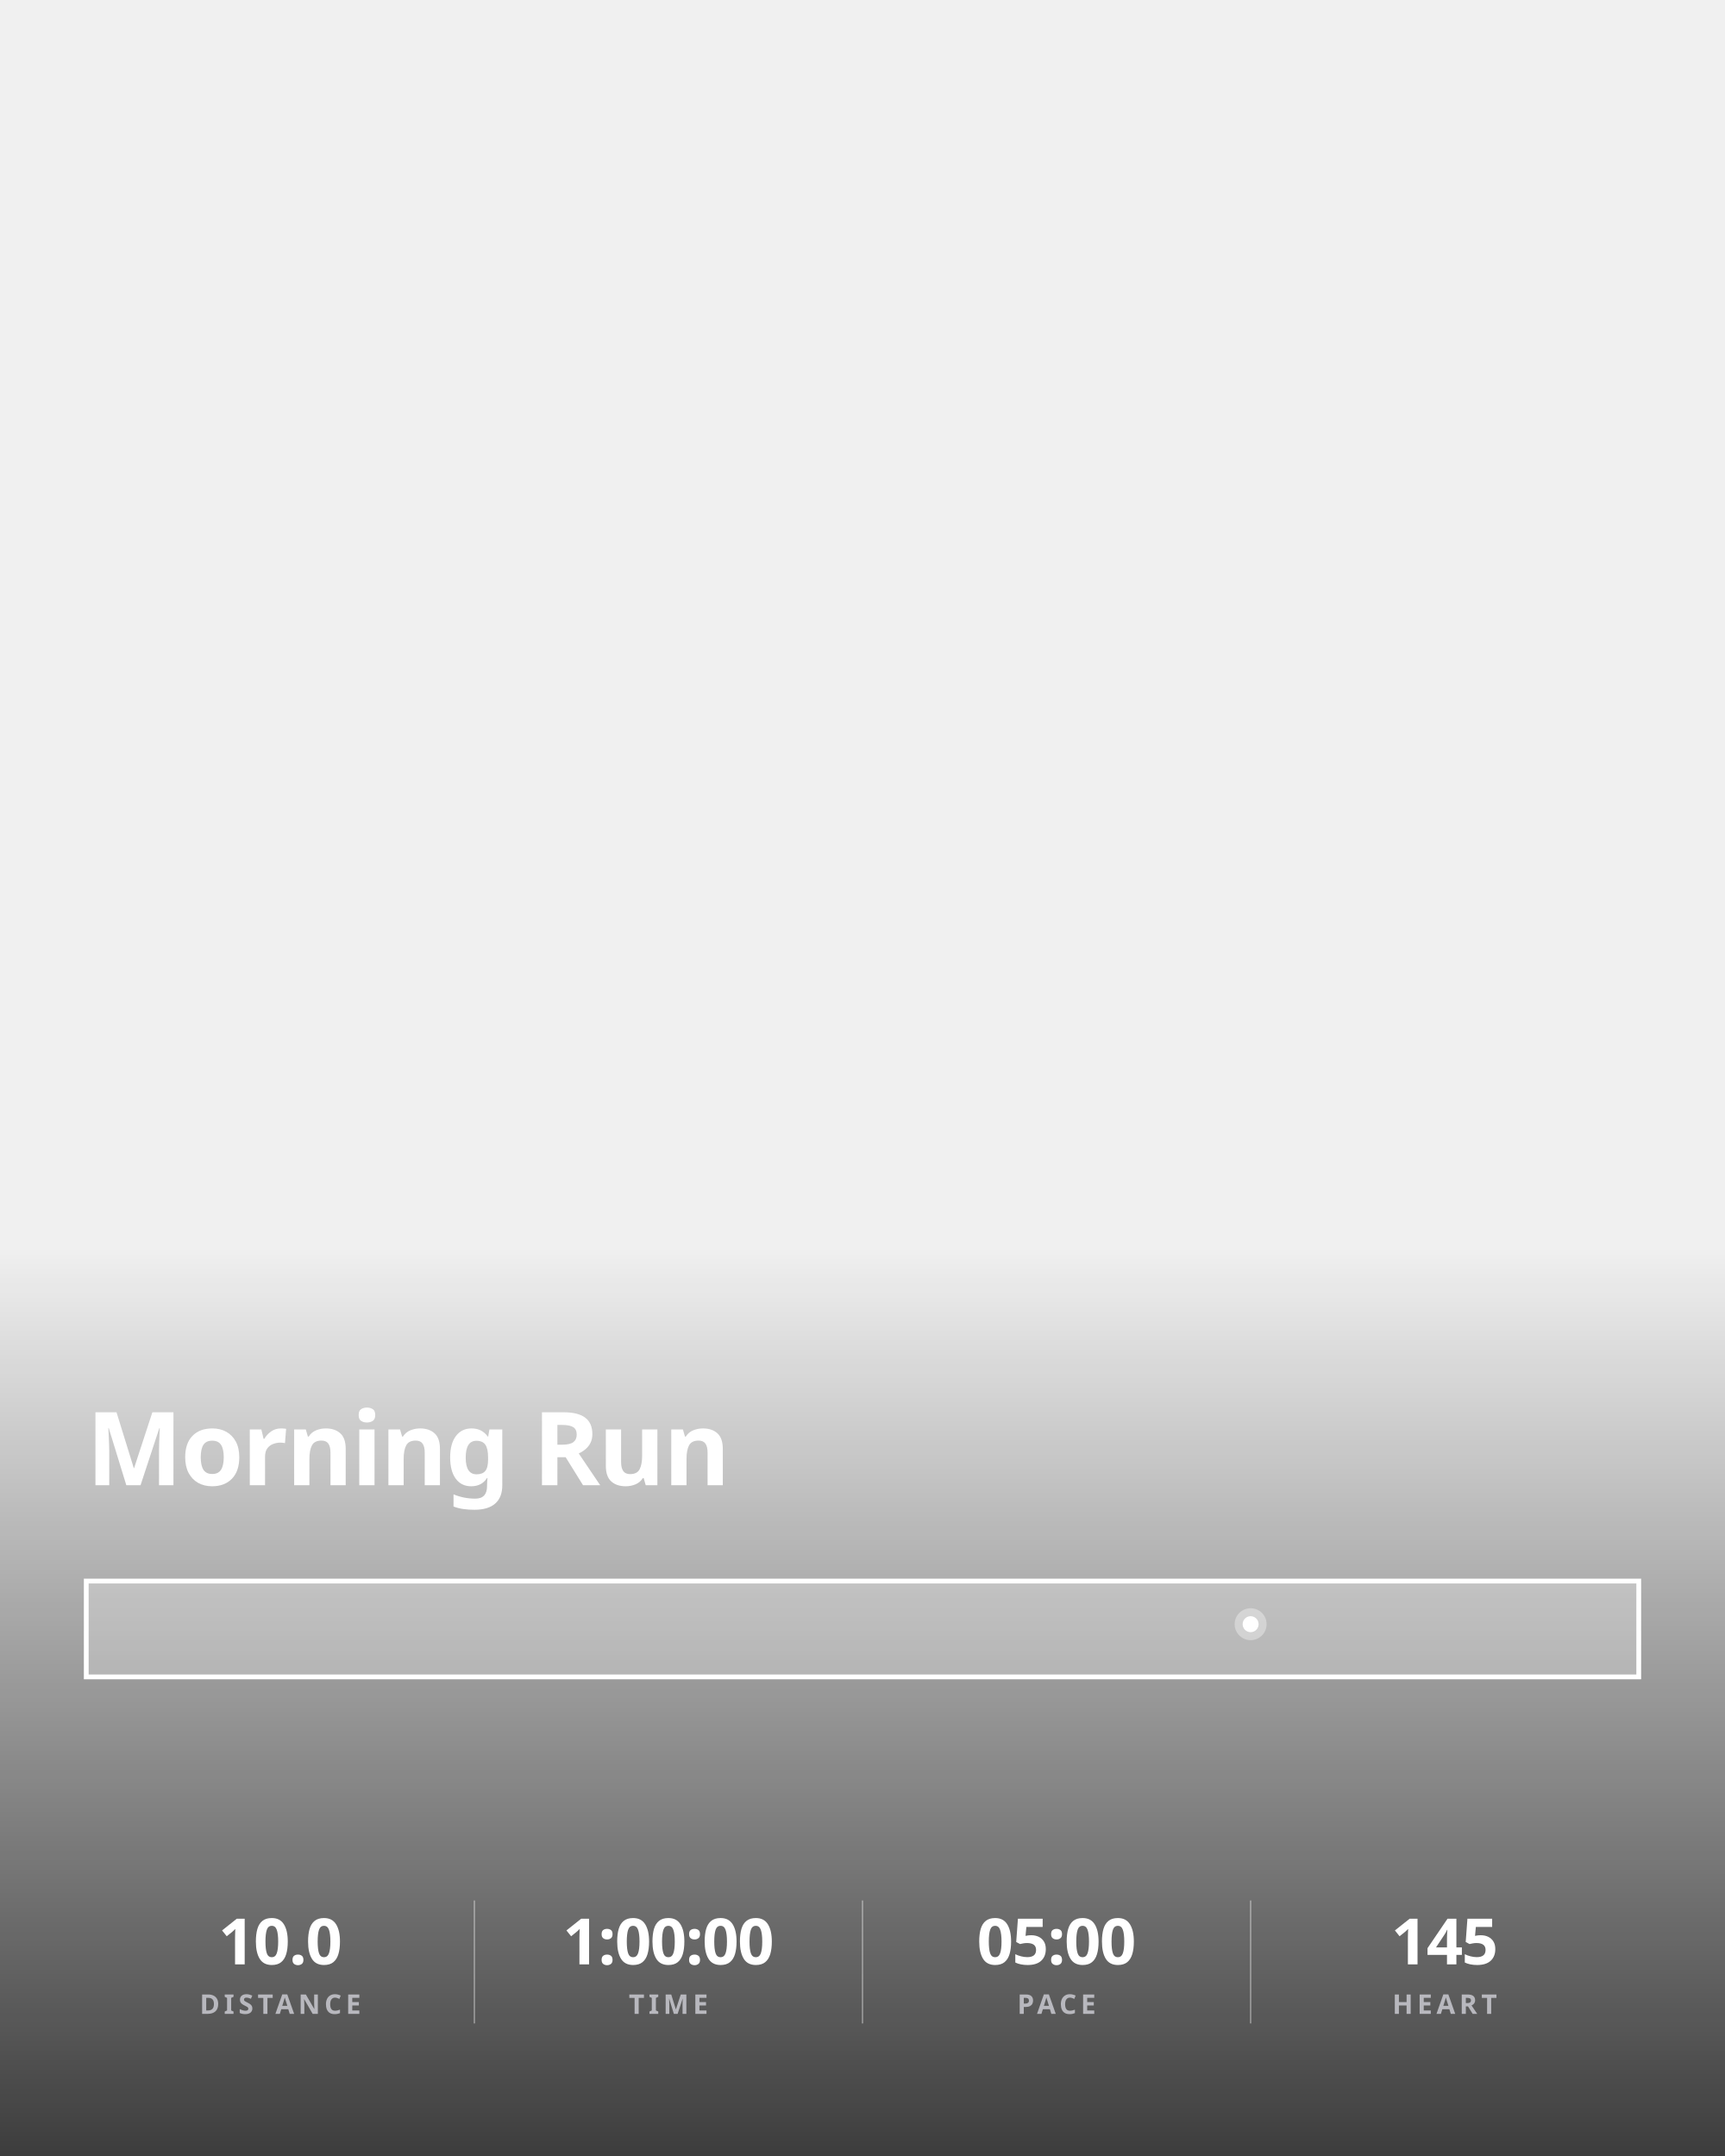
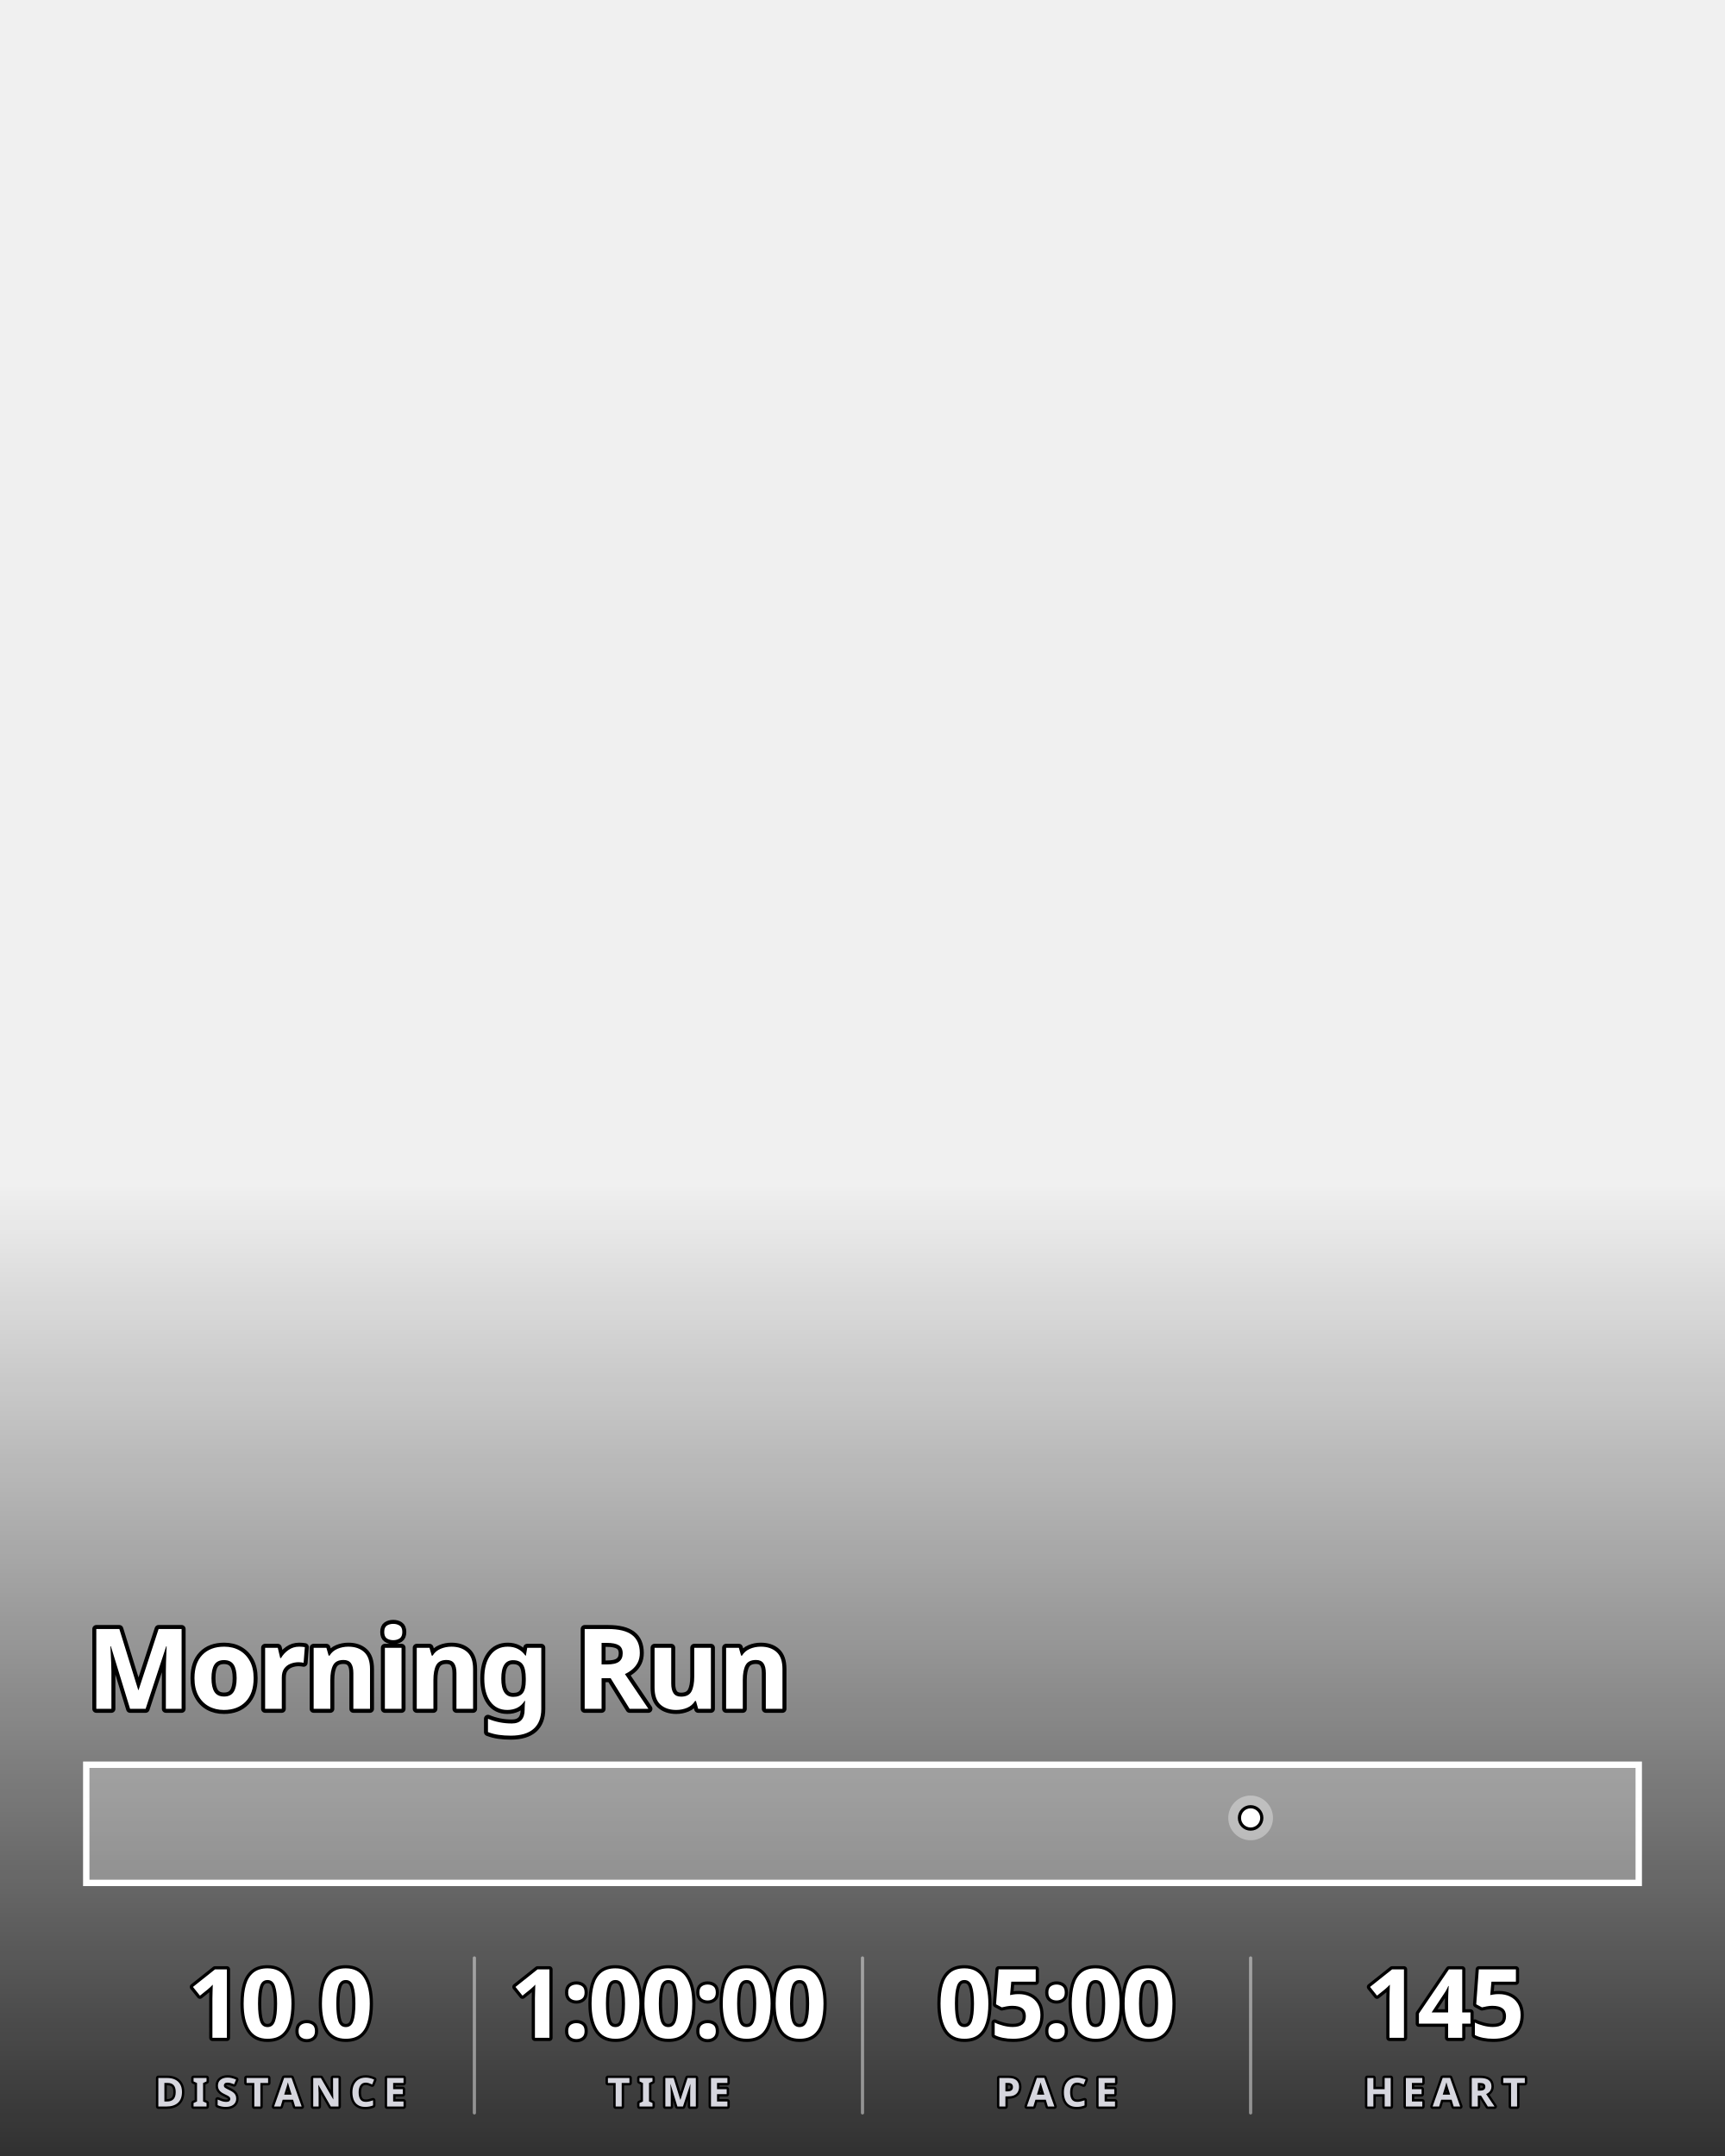
<svg xmlns="http://www.w3.org/2000/svg" width="1080" height="1350" viewBox="0 0 1080 1350" fill="none">
  <defs>
    <linearGradient id="scrim" x1="0" y1="0" x2="0" y2="1">
      <stop offset="0" stop-color="#000000" stop-opacity="0" />
-       <stop offset="1" stop-color="#000000" stop-opacity="0.75" />
+       <stop offset="1" stop-color="#000000" stop-opacity="0.8" />
    </linearGradient>
  </defs>
-   <rect x="0" y="783" width="1080" height="567" fill="url(#scrim)" />
-   <text id="title_text" x="54" y="930" fill="#FFFFFF" font-family="Montserrat" font-size="64" font-weight="800" text-anchor="start" letter-spacing="-0.02em">Morning Run</text>
+   <rect x="0" y="743" width="1080" height="607" fill="url(#scrim)" />
+   <text id="title_text" x="54" y="1070" fill="#FFFFFF" stroke="#000000" stroke-width="5" stroke-linejoin="round" paint-order="stroke fill" font-family="Montserrat" font-size="70" font-weight="800" text-anchor="start" letter-spacing="-0.02em">Morning Run</text>
  <g id="elevation_chart">
    <g id="area">
-       <rect x="54" y="990" width="972" height="60" fill="#FFFFFF" opacity="0.25" />
+       <rect x="54" y="1105" width="972" height="74" fill="#FFFFFF" opacity="0.28" />
    </g>
    <g id="full_path">
-       <rect x="54" y="990" width="972" height="60" stroke="#FFFFFF" stroke-width="2" opacity="0.08" fill="none" />
+       <rect x="54" y="1105" width="972" height="74" stroke="#FFFFFF" stroke-width="2" opacity="0.25" fill="none" />
    </g>
    <g id="line">
-       <rect x="54" y="990" width="972" height="60" stroke="#FFFFFF" stroke-width="3" fill="none" />
+       <rect x="54" y="1105" width="972" height="74" stroke="#FFFFFF" stroke-width="4" fill="none" />
    </g>
    <g id="glow">
-       <ellipse cx="783.0" cy="1017.0" rx="10" ry="10" fill="#FFFFFF" opacity="0.35" />
+       <ellipse cx="783.0" cy="1138.3" rx="14" ry="14" fill="#FFFFFF" opacity="0.35" />
    </g>
    <g id="dot">
-       <ellipse cx="783.0" cy="1017.0" rx="5" ry="5" fill="#FFFFFF" />
+       <ellipse cx="783.0" cy="1138.3" rx="7" ry="7" fill="#FFFFFF" stroke="#000000" stroke-width="2" />
    </g>
  </g>
-   <text id="metric_1_value" x="175.5" y="1230" fill="#FFFFFF" font-family="Montserrat" font-size="40" font-weight="800" text-anchor="middle" letter-spacing="-0.02em">10.0</text>
-   <text id="metric_1_label" x="175.5" y="1261" fill="#B8B8BE" font-family="Montserrat" font-size="17" font-weight="600" text-anchor="middle" letter-spacing="0.15em">DISTANCE</text>
-   <line x1="297.0" y1="1190" x2="297.0" y2="1267" stroke="#FFFFFF" stroke-width="1" opacity="0.35" />
-   <text id="metric_2_value" x="418.5" y="1230" fill="#FFFFFF" font-family="Montserrat" font-size="40" font-weight="800" text-anchor="middle" letter-spacing="-0.02em">1:00:00</text>
-   <text id="metric_2_label" x="418.5" y="1261" fill="#B8B8BE" font-family="Montserrat" font-size="17" font-weight="600" text-anchor="middle" letter-spacing="0.15em">TIME</text>
-   <line x1="540.0" y1="1190" x2="540.0" y2="1267" stroke="#FFFFFF" stroke-width="1" opacity="0.35" />
-   <text id="metric_3_value" x="661.5" y="1230" fill="#FFFFFF" font-family="Montserrat" font-size="40" font-weight="800" text-anchor="middle" letter-spacing="-0.02em">05:00</text>
-   <text id="metric_3_label" x="661.5" y="1261" fill="#B8B8BE" font-family="Montserrat" font-size="17" font-weight="600" text-anchor="middle" letter-spacing="0.15em">PACE</text>
-   <line x1="783.0" y1="1190" x2="783.0" y2="1267" stroke="#FFFFFF" stroke-width="1" opacity="0.35" />
-   <text id="metric_4_value" x="904.5" y="1230" fill="#FFFFFF" font-family="Montserrat" font-size="40" font-weight="800" text-anchor="middle" letter-spacing="-0.02em">145</text>
-   <text id="metric_4_label" x="904.5" y="1261" fill="#B8B8BE" font-family="Montserrat" font-size="17" font-weight="600" text-anchor="middle" letter-spacing="0.15em">HEART</text>
+   <text id="metric_1_value" x="175.5" y="1276" fill="#FFFFFF" stroke="#000000" stroke-width="4" stroke-linejoin="round" paint-order="stroke fill" font-family="Montserrat" font-size="60" font-weight="800" text-anchor="middle" letter-spacing="-0.02em">10.0</text>
+   <text id="metric_1_label" x="175.5" y="1319" fill="#D6D6DE" stroke="#000000" stroke-width="3" stroke-linejoin="round" paint-order="stroke fill" font-family="Montserrat" font-size="25" font-weight="700" text-anchor="middle" letter-spacing="0.2em">DISTANCE</text>
+   <line x1="297.0" y1="1226" x2="297.0" y2="1323" stroke="#FFFFFF" stroke-width="2" opacity="0.45" stroke-linecap="round" />
+   <text id="metric_2_value" x="418.5" y="1276" fill="#FFFFFF" stroke="#000000" stroke-width="4" stroke-linejoin="round" paint-order="stroke fill" font-family="Montserrat" font-size="60" font-weight="800" text-anchor="middle" letter-spacing="-0.02em">1:00:00</text>
+   <text id="metric_2_label" x="418.5" y="1319" fill="#D6D6DE" stroke="#000000" stroke-width="3" stroke-linejoin="round" paint-order="stroke fill" font-family="Montserrat" font-size="25" font-weight="700" text-anchor="middle" letter-spacing="0.2em">TIME</text>
+   <line x1="540.0" y1="1226" x2="540.0" y2="1323" stroke="#FFFFFF" stroke-width="2" opacity="0.45" stroke-linecap="round" />
+   <text id="metric_3_value" x="661.5" y="1276" fill="#FFFFFF" stroke="#000000" stroke-width="4" stroke-linejoin="round" paint-order="stroke fill" font-family="Montserrat" font-size="60" font-weight="800" text-anchor="middle" letter-spacing="-0.02em">05:00</text>
+   <text id="metric_3_label" x="661.5" y="1319" fill="#D6D6DE" stroke="#000000" stroke-width="3" stroke-linejoin="round" paint-order="stroke fill" font-family="Montserrat" font-size="25" font-weight="700" text-anchor="middle" letter-spacing="0.2em">PACE</text>
+   <line x1="783.0" y1="1226" x2="783.0" y2="1323" stroke="#FFFFFF" stroke-width="2" opacity="0.45" stroke-linecap="round" />
+   <text id="metric_4_value" x="904.5" y="1276" fill="#FFFFFF" stroke="#000000" stroke-width="4" stroke-linejoin="round" paint-order="stroke fill" font-family="Montserrat" font-size="60" font-weight="800" text-anchor="middle" letter-spacing="-0.02em">145</text>
+   <text id="metric_4_label" x="904.5" y="1319" fill="#D6D6DE" stroke="#000000" stroke-width="3" stroke-linejoin="round" paint-order="stroke fill" font-family="Montserrat" font-size="25" font-weight="700" text-anchor="middle" letter-spacing="0.2em">HEART</text>
</svg>
